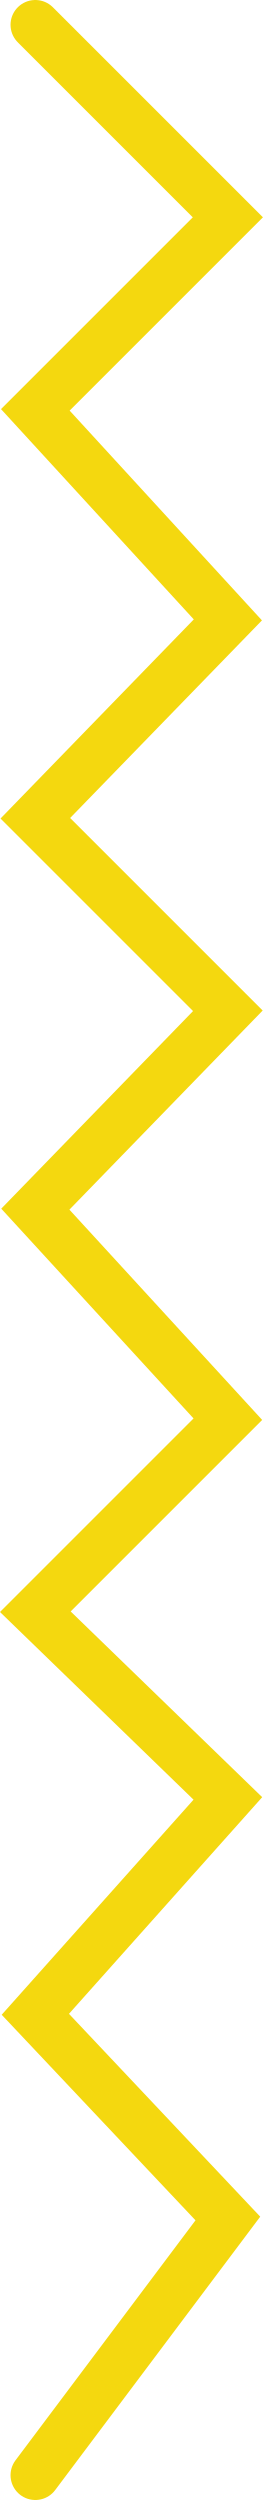
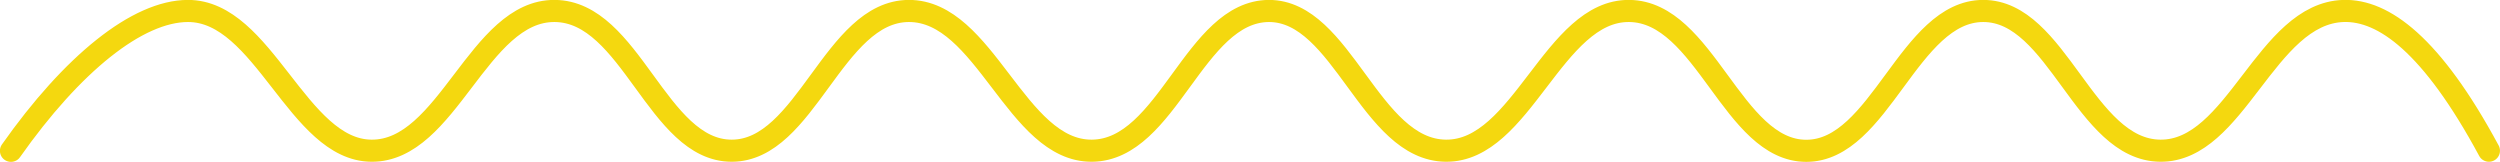
- <svg xmlns="http://www.w3.org/2000/svg" viewBox="0 0 90.13 857">
+ <svg xmlns="http://www.w3.org/2000/svg" viewBox="0 0 456.03 29.53">
  <defs>
-     <style>.cls-1{fill:none;stroke:#f4d80f;stroke-linecap:round;stroke-miterlimit:10;stroke-width:17px;}</style>
+     <style>
+       .line{fill:none;stroke:#f4d80f;stroke-linecap:round;stroke-miterlimit:10;stroke-width:4.03px;}
+       .line {
+         stroke-dasharray: 800;
+         stroke-dashoffset: 0;
+         animation: dash 4s linear forwards;
+       }
+       @keyframes dash {
+         from {
+           stroke-dashoffset:800;
+         }
+         to {
+           stroke-dashoffset:0;
+         }
+       }
+     </style>
  </defs>
  <g id="Слой_2" data-name="Слой 2">
    <g id="Слой_1-2" data-name="Слой 1">
-       <polyline class="cls-1" points="12.11 8.5 78.11 74.5 12.11 140.5 78.11 212.5 12.11 280.5 78.11 346.5 12.11 414.5 78.11 486.5 12.11 552.5 78.11 616.5 12.11 690.5 78.11 760.5 12.11 848.5" />
+       <path class="line" d="M2,27.51C13.16,11.67,25.07,2,34.3,2c13.84,0,20,25.38,33.44,25.49C81.69,27.63,87.23,1.9,101.18,2s18.7,25.49,32.29,25.49S152,2.09,165.75,2c14-.07,19.58,25.61,33.44,25.49S217.81,2.07,231.47,2c13.45,0,18.4,25.38,32.29,25.49S283.36,1.85,297.2,2,316,27.5,329.48,27.51,348.19,2,361.77,2s18.45,25.36,32.29,25.49S413.29,2.43,427.49,2c7.29-.21,16.09,6.13,26.52,25.49" />
    </g>
  </g>
</svg>
